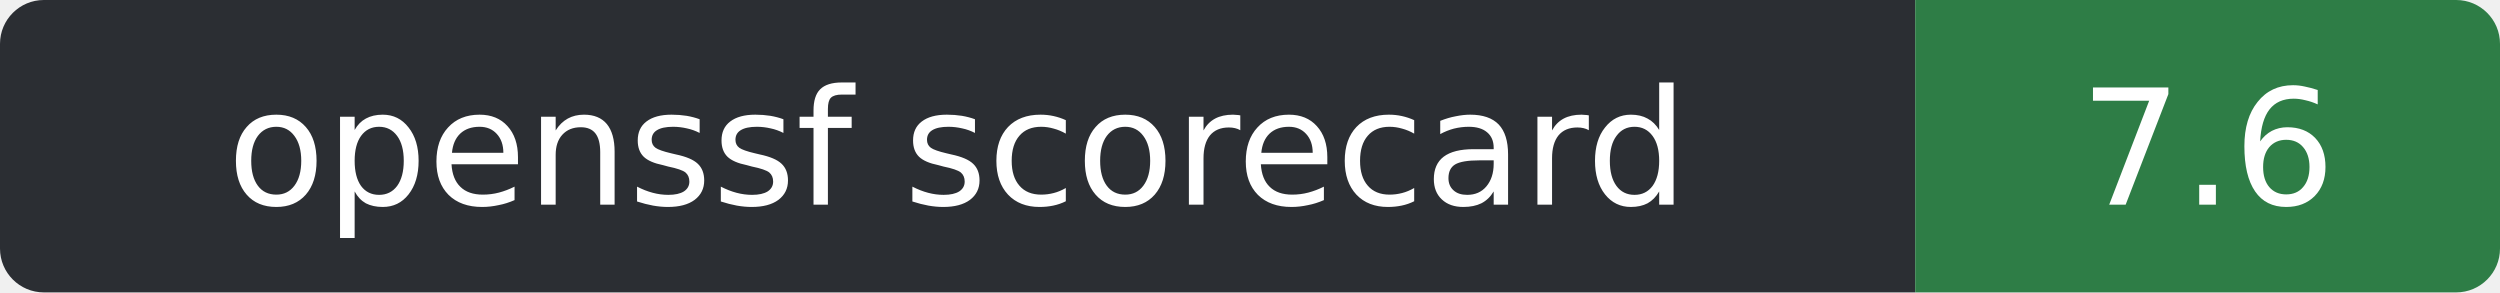
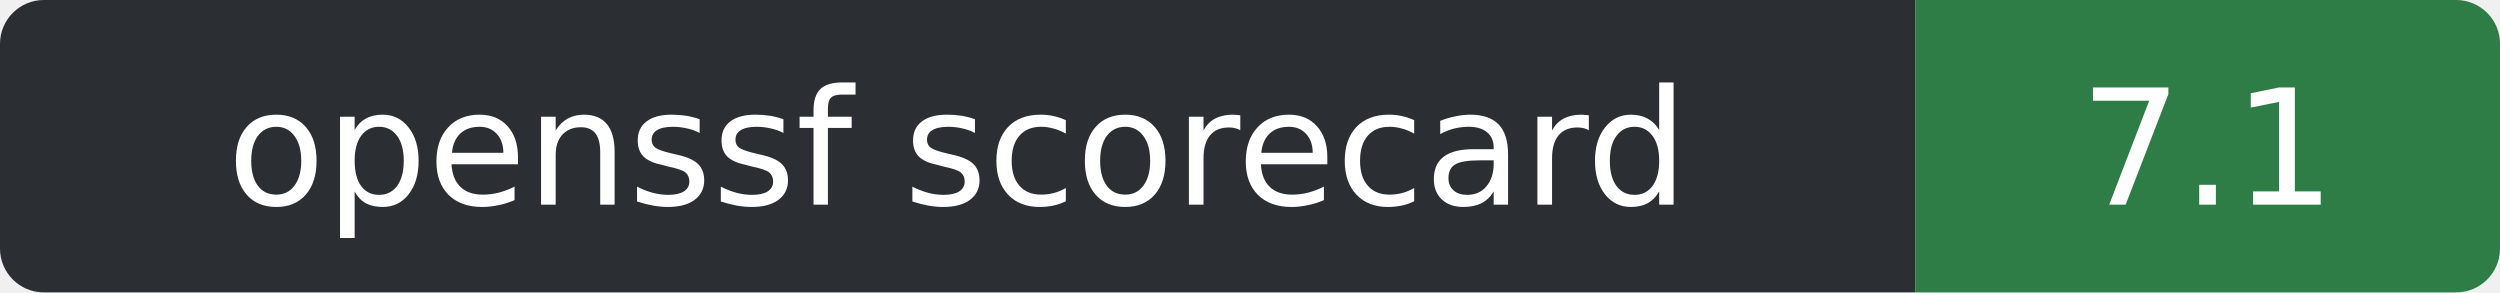
- <svg xmlns="http://www.w3.org/2000/svg" width="171" height="20" role="img" aria-label="openssf scorecard: 7.6">
+ <svg xmlns="http://www.w3.org/2000/svg" width="171" height="20" role="img" aria-label="openssf scorecard: 7.1">
  <clipPath id="r">
    <rect width="171" height="20" rx="3" />
  </clipPath>
  <g clip-path="url(#r)">
    <rect width="131" height="20" fill="#2b2e33" />
    <rect x="131" width="40" height="20" fill="#2e7d46" />
  </g>
  <g fill="#fff" font-family="Verdana,Geneva,DejaVu Sans,sans-serif" font-size="11">
    <text x="65.5" y="14" text-anchor="middle">openssf scorecard</text>
-     <text x="151" y="14" text-anchor="middle">7.6</text>
+     <text x="151" y="14" text-anchor="middle">7.1</text>
  </g>
</svg>
